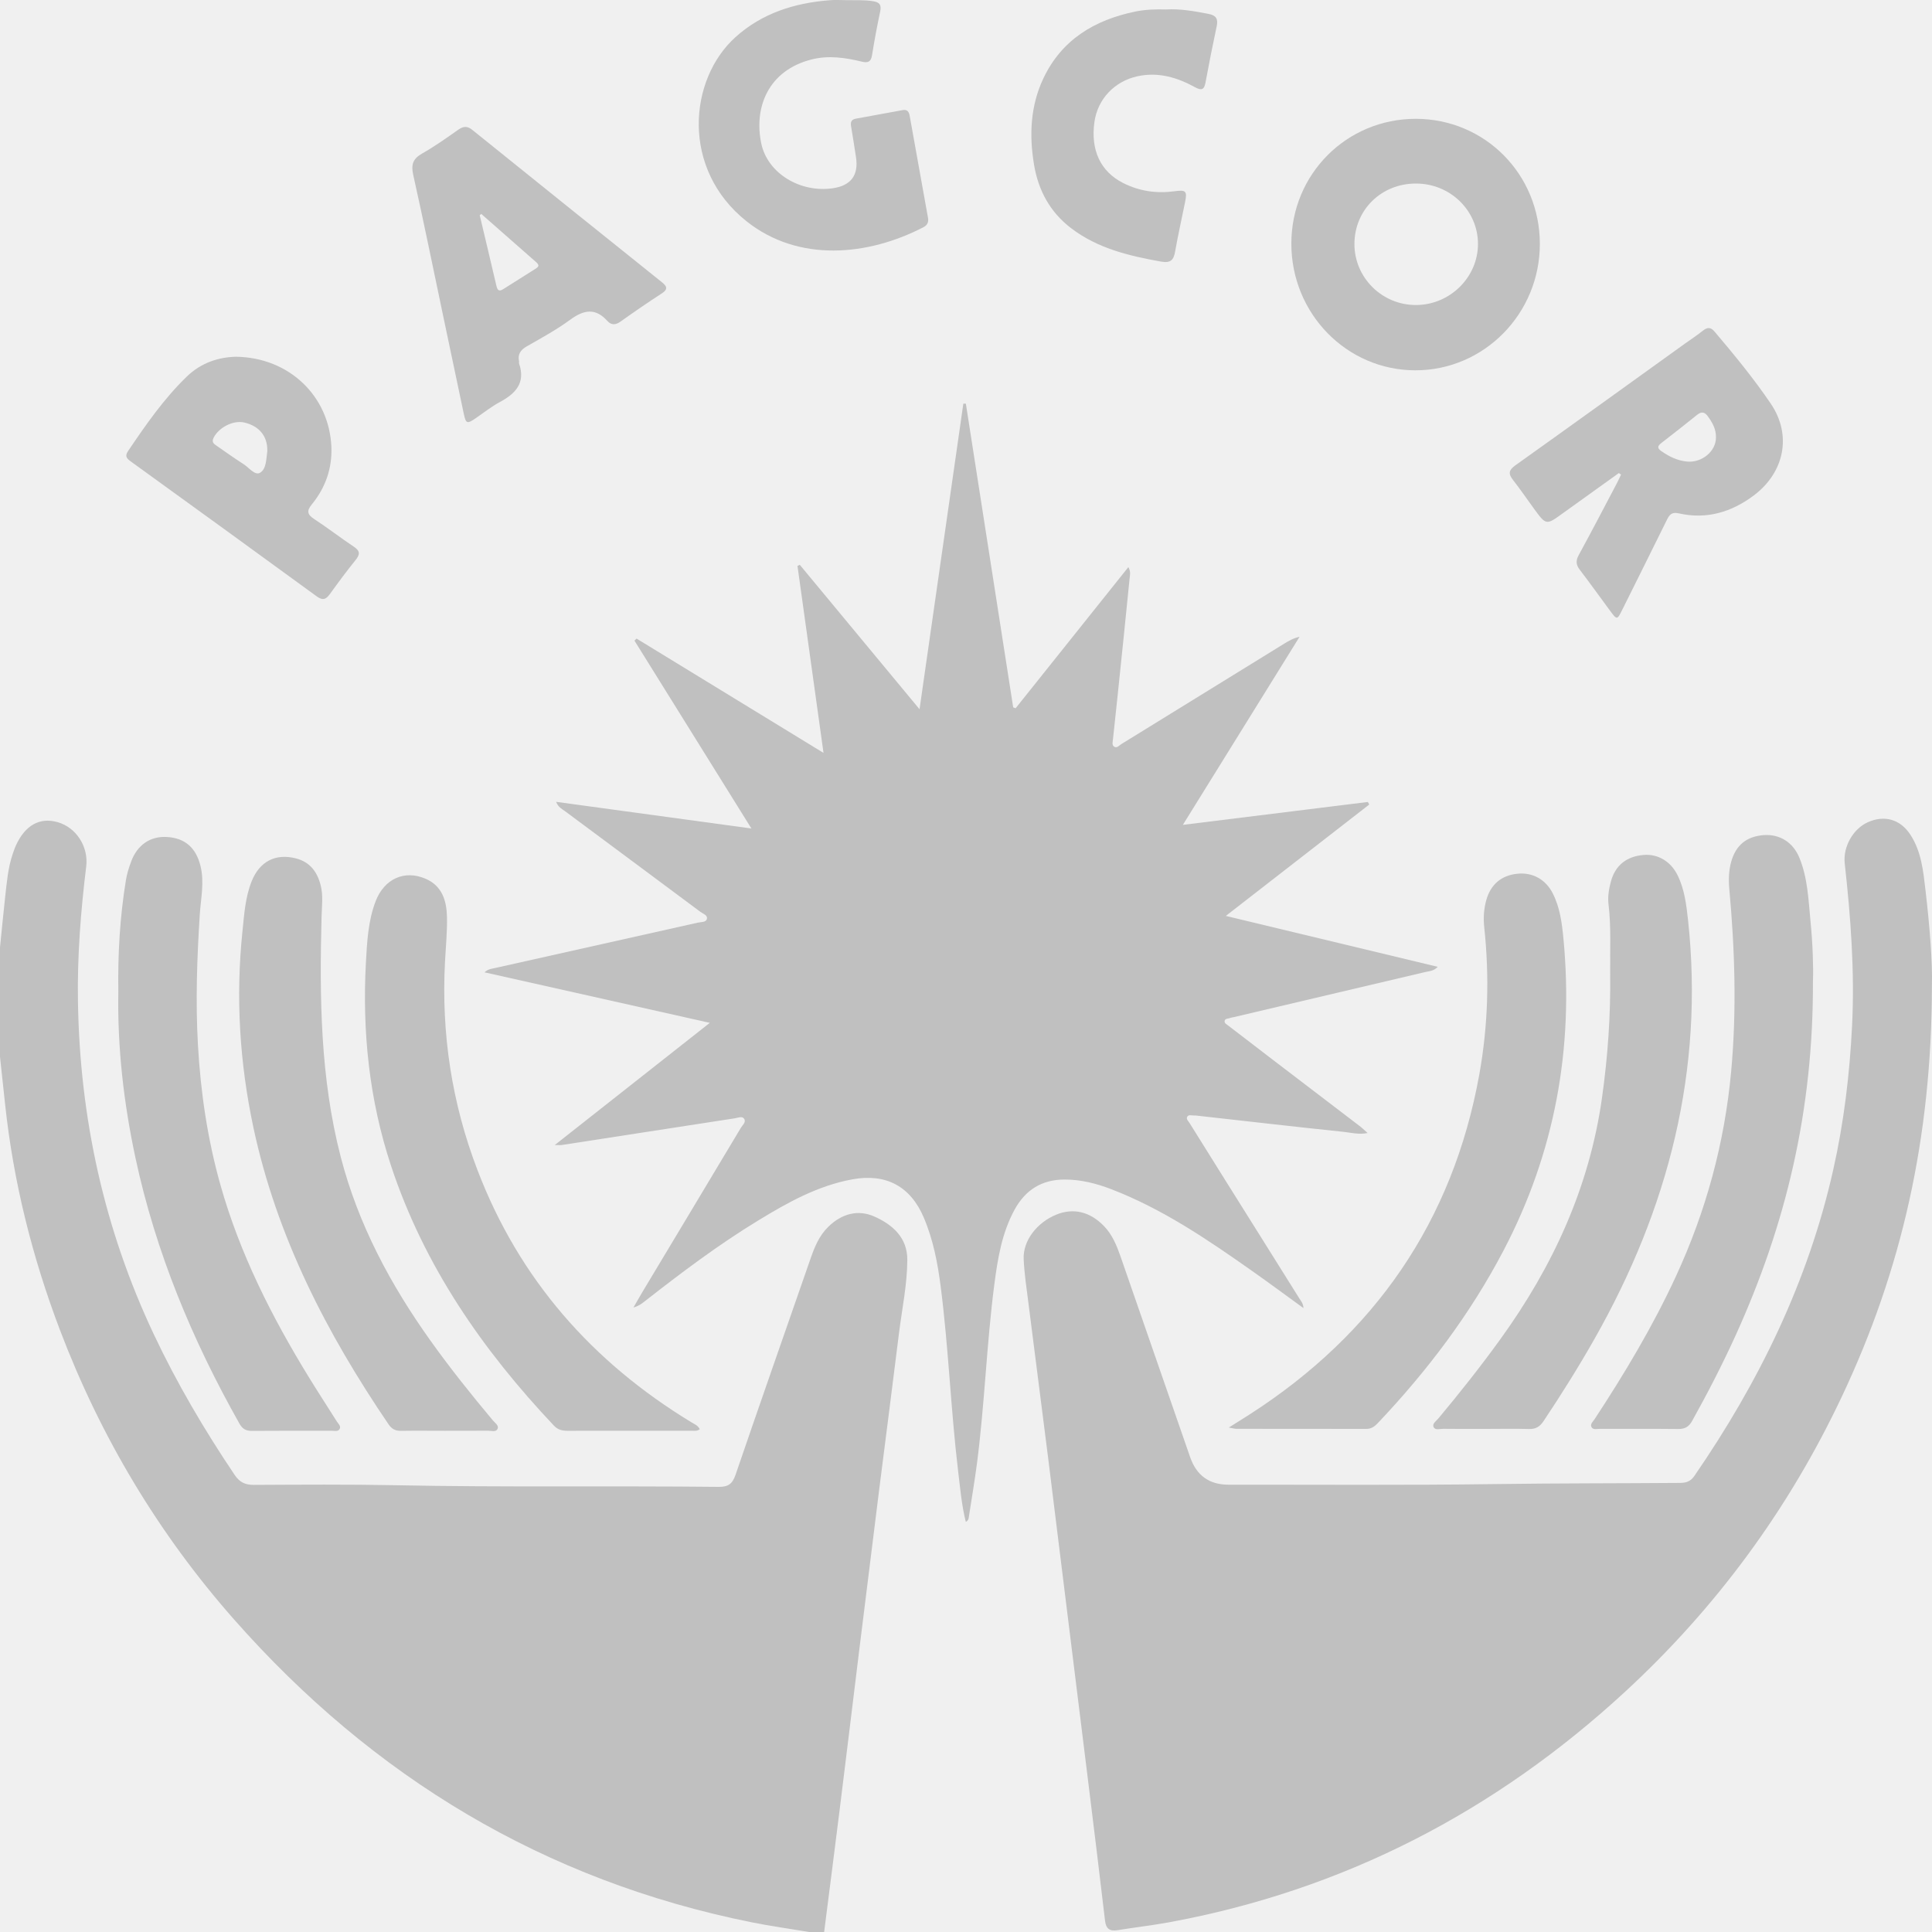
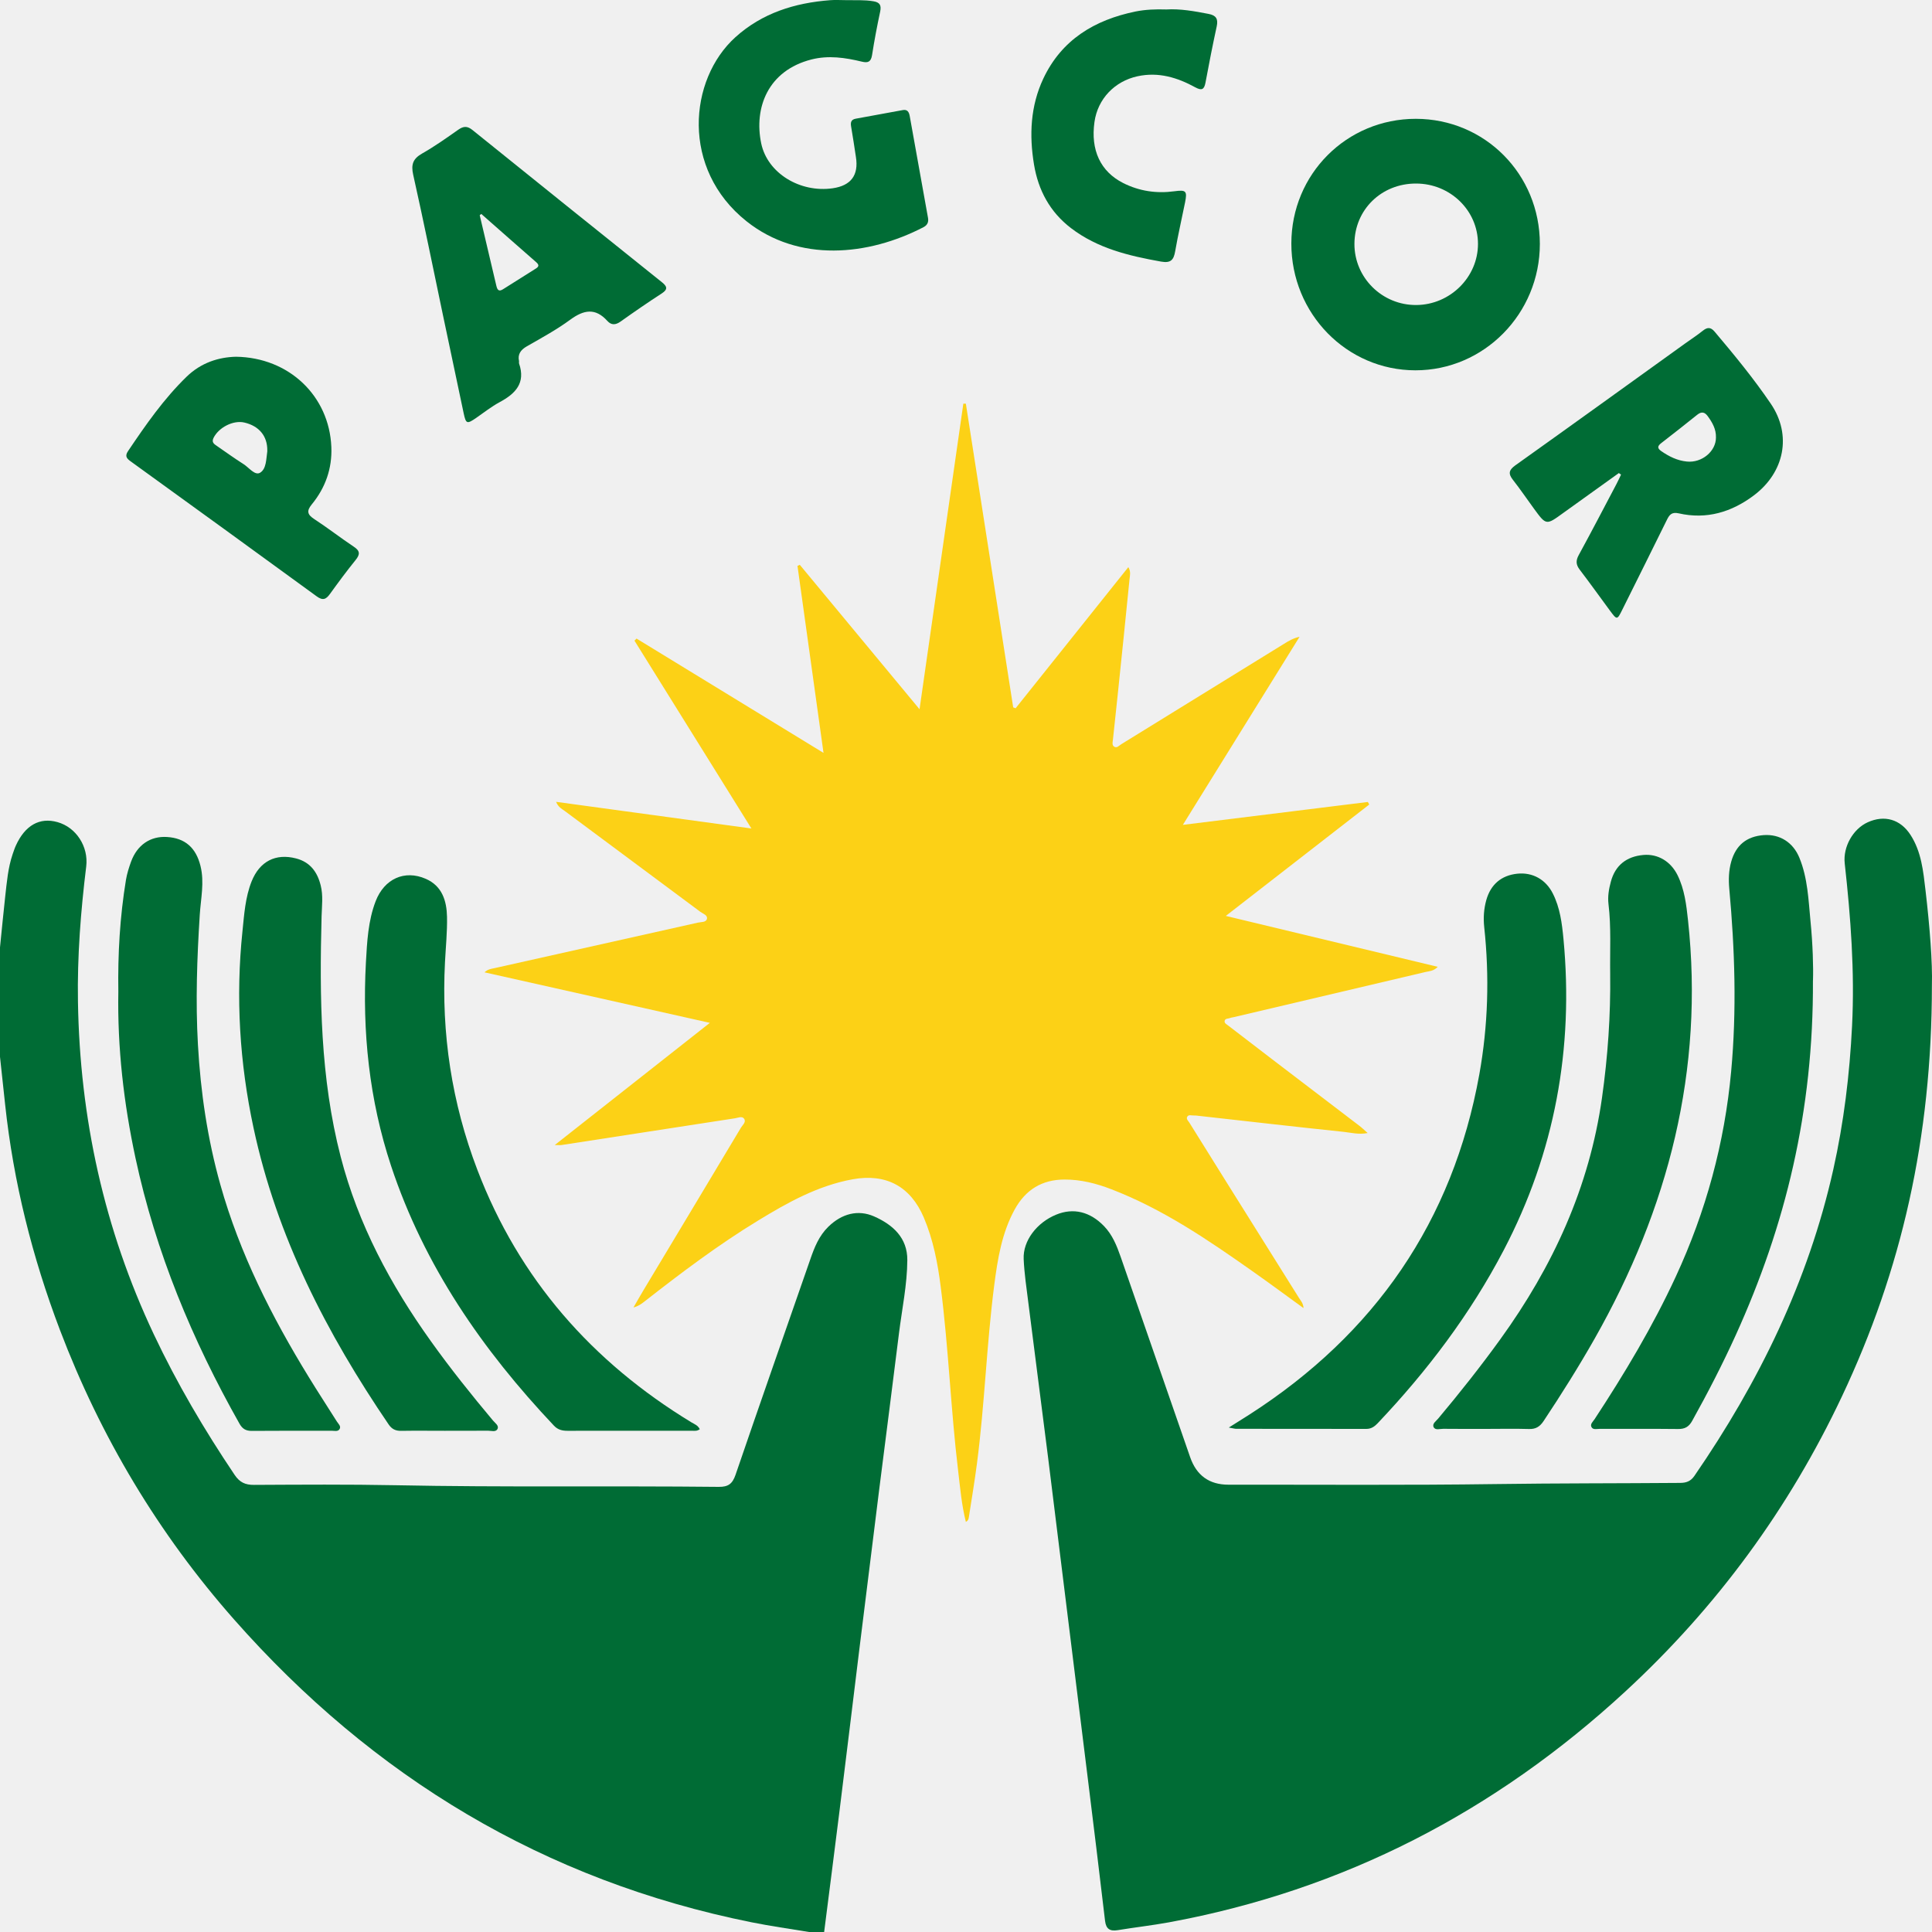
<svg xmlns="http://www.w3.org/2000/svg" width="40" height="40" viewBox="0 0 40 40" fill="none">
-   <g clip-path="url(#clip0_636_6883)">
-     <path d="M0 19.615C0.036 19.26 0.07 18.904 0.109 18.55C0.142 18.259 0.166 17.967 0.261 17.687C0.283 17.626 0.302 17.563 0.329 17.505C0.52 17.086 0.821 16.917 1.19 17.021C1.577 17.129 1.835 17.528 1.785 17.939C1.671 18.869 1.598 19.803 1.614 20.74C1.653 23.146 2.155 25.447 3.186 27.629C3.665 28.644 4.232 29.606 4.858 30.536C4.962 30.69 5.076 30.744 5.259 30.743C6.234 30.738 7.211 30.731 8.187 30.75C10.418 30.795 12.649 30.76 14.881 30.784C15.077 30.786 15.164 30.721 15.228 30.536C15.737 29.047 16.259 27.561 16.776 26.074C16.861 25.826 16.957 25.586 17.15 25.398C17.431 25.124 17.767 25.04 18.096 25.184C18.49 25.358 18.788 25.63 18.785 26.089C18.782 26.596 18.676 27.096 18.613 27.599C18.48 28.676 18.34 29.752 18.204 30.829C18.064 31.945 17.926 33.061 17.788 34.177C17.652 35.28 17.52 36.383 17.382 37.486C17.278 38.325 17.169 39.162 17.063 40H16.75C16.353 39.934 15.954 39.878 15.56 39.799C11.27 38.936 7.724 36.793 4.844 33.527C3.28 31.753 2.082 29.749 1.241 27.536C0.668 26.027 0.278 24.473 0.106 22.866C0.07 22.538 0.035 22.209 0 21.88C0 21.125 0 20.37 0 19.615V19.615Z" fill="#C0C0C0" />
-     <path d="M25.379 18.963C26.865 19.32 28.302 19.665 29.767 20.017C29.679 20.108 29.59 20.106 29.513 20.124C28.19 20.437 26.867 20.747 25.543 21.059C25.518 21.065 25.491 21.067 25.468 21.077C25.428 21.093 25.365 21.083 25.355 21.136C25.345 21.187 25.4 21.21 25.434 21.237C25.733 21.467 26.032 21.697 26.332 21.926C26.937 22.388 27.543 22.849 28.147 23.311C28.198 23.349 28.244 23.395 28.315 23.458C28.129 23.495 27.972 23.45 27.82 23.434C26.811 23.329 25.804 23.212 24.797 23.1C24.771 23.097 24.744 23.093 24.719 23.095C24.67 23.099 24.607 23.067 24.578 23.126C24.556 23.172 24.603 23.209 24.626 23.247C24.877 23.65 25.129 24.053 25.381 24.456C25.885 25.261 26.391 26.065 26.894 26.871C26.93 26.929 26.982 26.982 26.987 27.083C26.622 26.818 26.275 26.561 25.921 26.312C25 25.663 24.069 25.03 23.008 24.621C22.698 24.502 22.377 24.42 22.04 24.421C21.572 24.422 21.233 24.633 21.009 25.039C20.74 25.529 20.654 26.07 20.584 26.612C20.426 27.837 20.386 29.075 20.227 30.3C20.178 30.667 20.117 31.033 20.06 31.399C20.055 31.436 20.053 31.479 19.996 31.509C19.908 31.157 19.879 30.802 19.836 30.45C19.685 29.185 19.639 27.91 19.477 26.645C19.414 26.154 19.322 25.669 19.126 25.209C18.852 24.563 18.345 24.29 17.652 24.416C16.933 24.547 16.308 24.896 15.696 25.27C14.873 25.771 14.104 26.351 13.345 26.945C13.28 26.997 13.211 27.044 13.115 27.07C13.184 26.95 13.253 26.829 13.324 26.71C13.997 25.588 14.671 24.467 15.342 23.345C15.377 23.288 15.456 23.227 15.402 23.157C15.36 23.104 15.279 23.143 15.216 23.153C14.021 23.337 12.826 23.522 11.631 23.706C11.6 23.711 11.569 23.707 11.485 23.707C12.564 22.857 13.606 22.036 14.696 21.177C13.111 20.822 11.586 20.48 10.031 20.131C10.107 20.061 10.178 20.058 10.24 20.044C11.643 19.729 13.046 19.416 14.449 19.102C14.516 19.087 14.617 19.099 14.635 19.025C14.655 18.946 14.554 18.919 14.501 18.879C13.567 18.182 12.631 17.489 11.697 16.794C11.637 16.749 11.561 16.718 11.513 16.601C12.856 16.785 14.175 16.965 15.557 17.153C14.73 15.824 13.933 14.544 13.136 13.264L13.179 13.221C14.455 14.001 15.732 14.782 17.05 15.588C16.866 14.266 16.688 12.991 16.511 11.716L16.559 11.694C17.374 12.677 18.189 13.66 19.038 14.684C19.345 12.541 19.645 10.449 19.945 8.357H19.997C20.324 10.452 20.651 12.548 20.977 14.645C20.994 14.651 21.011 14.657 21.027 14.664C21.803 13.693 22.578 12.723 23.361 11.742C23.418 11.837 23.393 11.916 23.386 11.989C23.307 12.791 23.223 13.592 23.14 14.394C23.108 14.698 23.074 15.002 23.043 15.305C23.038 15.356 23.018 15.421 23.061 15.454C23.121 15.501 23.168 15.436 23.214 15.407C24.339 14.715 25.463 14.021 26.587 13.327C26.68 13.27 26.774 13.213 26.906 13.184C26.109 14.468 25.312 15.752 24.49 17.078C25.8 16.916 27.06 16.76 28.32 16.604L28.349 16.657C27.372 17.416 26.395 18.175 25.378 18.964L25.379 18.963Z" fill="#C0C0C0" />
-     <path d="M39.998 20.398C39.997 23.573 39.364 26.306 38.138 28.905C37.039 31.236 35.541 33.277 33.65 35.022C30.956 37.507 27.819 39.134 24.201 39.8C23.849 39.864 23.493 39.904 23.141 39.962C22.98 39.988 22.899 39.938 22.879 39.769C22.763 38.781 22.642 37.794 22.52 36.807C22.384 35.697 22.246 34.588 22.108 33.478C21.973 32.382 21.838 31.285 21.701 30.188C21.566 29.111 21.425 28.035 21.29 26.958C21.252 26.662 21.207 26.365 21.194 26.067C21.177 25.689 21.467 25.312 21.868 25.148C22.225 25.002 22.571 25.087 22.86 25.388C23.032 25.567 23.121 25.79 23.201 26.018C23.681 27.401 24.161 28.784 24.64 30.167C24.772 30.549 25.037 30.739 25.435 30.739C27.283 30.737 29.131 30.752 30.979 30.726C32.248 30.708 33.516 30.712 34.785 30.702C34.912 30.701 35.003 30.67 35.08 30.558C36.417 28.615 37.438 26.529 37.956 24.215C38.176 23.236 38.295 22.245 38.345 21.241C38.401 20.112 38.317 18.994 38.193 17.875C38.155 17.533 38.365 17.162 38.668 17.025C39.015 16.868 39.343 16.962 39.552 17.281C39.782 17.632 39.819 18.038 39.866 18.437C39.954 19.187 40.012 19.939 39.998 20.397V20.398Z" fill="#C0C0C0" />
-     <path d="M25.441 29.556C25.617 29.445 25.743 29.367 25.868 29.287C28.462 27.62 30.078 25.288 30.628 22.243C30.809 21.235 30.839 20.215 30.729 19.193C30.709 19.004 30.721 18.816 30.773 18.632C30.865 18.31 31.084 18.124 31.413 18.09C31.728 18.056 32.001 18.206 32.148 18.496C32.299 18.792 32.339 19.117 32.37 19.44C32.584 21.706 32.191 23.858 31.134 25.881C30.441 27.206 29.549 28.385 28.523 29.467C28.458 29.535 28.39 29.584 28.288 29.584C27.39 29.582 26.492 29.583 25.595 29.582C25.564 29.582 25.534 29.572 25.441 29.556H25.441Z" fill="#C0C0C0" />
-     <path d="M14.488 29.59C14.43 29.634 14.376 29.622 14.325 29.622C13.467 29.623 12.608 29.622 11.749 29.623C11.64 29.623 11.55 29.602 11.47 29.518C9.988 27.949 8.782 26.208 8.097 24.139C7.643 22.767 7.498 21.358 7.576 19.923C7.6 19.497 7.621 19.064 7.778 18.657C7.956 18.195 8.375 18.003 8.815 18.195C9.155 18.343 9.247 18.652 9.254 18.983C9.261 19.294 9.229 19.606 9.213 19.917C9.135 21.399 9.354 22.837 9.884 24.221C10.748 26.483 12.259 28.199 14.318 29.449C14.377 29.485 14.448 29.509 14.488 29.59H14.488Z" fill="#C0C0C0" />
-     <path d="M9.222 29.623C8.917 29.623 8.611 29.619 8.305 29.624C8.189 29.626 8.112 29.588 8.046 29.491C6.762 27.604 5.73 25.603 5.248 23.351C4.961 22.007 4.877 20.65 5.02 19.28C5.056 18.93 5.078 18.579 5.209 18.249C5.375 17.832 5.707 17.663 6.13 17.773C6.422 17.849 6.571 18.056 6.64 18.333C6.693 18.544 6.664 18.756 6.658 18.971C6.614 20.644 6.63 22.314 7.054 23.951C7.416 25.35 8.085 26.599 8.92 27.767C9.325 28.334 9.759 28.877 10.207 29.411C10.25 29.463 10.337 29.515 10.299 29.587C10.263 29.656 10.168 29.62 10.101 29.621C9.808 29.624 9.515 29.622 9.222 29.622V29.623Z" fill="#C0C0C0" />
-     <path d="M30.758 29.584C30.465 29.584 30.172 29.586 29.88 29.582C29.812 29.581 29.717 29.618 29.682 29.547C29.647 29.476 29.733 29.423 29.777 29.371C30.223 28.837 30.655 28.292 31.063 27.727C32.151 26.222 32.908 24.578 33.168 22.726C33.288 21.875 33.348 21.019 33.337 20.16C33.331 19.679 33.36 19.197 33.302 18.717C33.284 18.561 33.311 18.405 33.351 18.254C33.441 17.918 33.672 17.732 34.026 17.701C34.324 17.675 34.591 17.833 34.733 18.122C34.877 18.414 34.914 18.732 34.949 19.048C35.285 22.155 34.542 25.022 33.016 27.714C32.686 28.297 32.33 28.864 31.958 29.422C31.881 29.537 31.797 29.591 31.655 29.586C31.357 29.577 31.057 29.584 30.758 29.584H30.758Z" fill="#C0C0C0" />
-     <path d="M37.535 20.298C37.548 23.005 36.966 25.373 35.937 27.642C35.662 28.247 35.358 28.837 35.035 29.417C34.966 29.542 34.882 29.588 34.741 29.586C34.2 29.58 33.66 29.584 33.12 29.583C33.063 29.583 32.988 29.605 32.955 29.554C32.911 29.489 32.98 29.434 33.014 29.383C33.636 28.435 34.217 27.465 34.694 26.434C35.32 25.081 35.706 23.666 35.842 22.18C35.958 20.918 35.918 19.66 35.803 18.401C35.786 18.213 35.791 18.024 35.843 17.84C35.939 17.498 36.162 17.316 36.517 17.29C36.849 17.267 37.123 17.44 37.254 17.758C37.428 18.181 37.442 18.634 37.485 19.079C37.532 19.551 37.545 20.027 37.536 20.298H37.535Z" fill="#C0C0C0" />
-     <path d="M2.45 20.529C2.438 19.753 2.482 18.981 2.608 18.216C2.629 18.089 2.669 17.963 2.714 17.841C2.84 17.493 3.115 17.307 3.458 17.329C3.832 17.352 4.058 17.552 4.151 17.929C4.235 18.268 4.157 18.604 4.136 18.939C4.079 19.835 4.047 20.73 4.098 21.629C4.153 22.613 4.296 23.581 4.563 24.53C4.964 25.952 5.623 27.256 6.391 28.508C6.581 28.819 6.781 29.123 6.975 29.432C7.005 29.479 7.066 29.528 7.031 29.587C6.997 29.645 6.924 29.622 6.868 29.622C6.315 29.623 5.762 29.62 5.209 29.625C5.09 29.625 5.019 29.582 4.96 29.479C3.981 27.746 3.224 25.927 2.805 23.975C2.562 22.84 2.429 21.692 2.45 20.529L2.45 20.529Z" fill="#C0C0C0" />
-     <path d="M31.881 5.05C31.881 6.494 30.725 7.668 29.303 7.667C27.882 7.666 26.734 6.492 26.736 5.041C26.737 3.604 27.88 2.46 29.312 2.46C30.743 2.461 31.88 3.607 31.881 5.05V5.05ZM29.319 3.8C28.601 3.798 28.046 4.341 28.042 5.046C28.038 5.749 28.618 6.322 29.326 6.315C30.025 6.309 30.601 5.736 30.6 5.049C30.599 4.359 30.026 3.801 29.319 3.8V3.8Z" fill="#C0C0C0" />
-     <path d="M33.517 9.794C33.132 10.07 32.747 10.345 32.363 10.622C32.012 10.877 32.013 10.878 31.76 10.533C31.614 10.333 31.475 10.128 31.323 9.934C31.225 9.809 31.237 9.733 31.37 9.637C32.546 8.799 33.717 7.954 34.889 7.111C35.011 7.024 35.137 6.942 35.253 6.849C35.347 6.773 35.417 6.768 35.499 6.866C35.907 7.348 36.307 7.834 36.662 8.357C37.104 9.008 36.944 9.78 36.314 10.255C35.852 10.603 35.332 10.76 34.755 10.628C34.605 10.594 34.559 10.665 34.507 10.772C34.202 11.39 33.894 12.008 33.587 12.625C33.481 12.839 33.478 12.839 33.332 12.641C33.123 12.359 32.919 12.073 32.706 11.794C32.628 11.692 32.623 11.608 32.685 11.494C32.953 11.003 33.211 10.507 33.472 10.012C33.504 9.951 33.532 9.888 33.562 9.826L33.516 9.794L33.517 9.794ZM35.527 9.058C35.532 8.886 35.452 8.746 35.355 8.614C35.294 8.531 35.228 8.517 35.142 8.585C34.894 8.784 34.645 8.98 34.393 9.175C34.318 9.233 34.308 9.278 34.392 9.337C34.555 9.451 34.727 9.537 34.926 9.556C35.236 9.586 35.528 9.343 35.527 9.058Z" fill="#C0C0C0" />
-     <path d="M10.747 7.476C10.747 7.5 10.743 7.515 10.747 7.526C10.886 7.931 10.672 8.15 10.345 8.326C10.174 8.418 10.02 8.541 9.859 8.652C9.668 8.784 9.647 8.777 9.6 8.557C9.458 7.883 9.315 7.209 9.174 6.535C8.969 5.563 8.772 4.588 8.555 3.619C8.508 3.405 8.55 3.286 8.74 3.178C9 3.031 9.244 2.857 9.489 2.685C9.595 2.611 9.674 2.605 9.781 2.691C11.086 3.744 12.394 4.793 13.703 5.842C13.805 5.924 13.838 5.986 13.703 6.074C13.414 6.261 13.13 6.457 12.849 6.657C12.746 6.73 12.658 6.736 12.575 6.645C12.325 6.367 12.084 6.415 11.805 6.62C11.523 6.827 11.212 6.996 10.908 7.17C10.777 7.245 10.715 7.338 10.746 7.476L10.747 7.476ZM9.965 4.43L9.932 4.455C10.047 4.94 10.163 5.425 10.276 5.911C10.296 5.996 10.322 6.048 10.418 5.987C10.642 5.844 10.867 5.702 11.093 5.561C11.161 5.519 11.164 5.483 11.102 5.429C10.722 5.097 10.344 4.763 9.965 4.43V4.43Z" fill="#C0C0C0" />
-     <path d="M17.517 0.003C17.705 0.007 17.894 -0.006 18.082 0.026C18.218 0.048 18.25 0.109 18.223 0.24C18.159 0.539 18.103 0.839 18.055 1.141C18.033 1.28 17.973 1.308 17.842 1.276C17.499 1.193 17.152 1.142 16.802 1.231C15.896 1.461 15.607 2.235 15.761 2.969C15.89 3.588 16.566 3.995 17.24 3.898C17.619 3.843 17.78 3.627 17.722 3.252C17.689 3.04 17.657 2.828 17.621 2.617C17.607 2.534 17.621 2.476 17.714 2.458C18.04 2.399 18.366 2.338 18.692 2.279C18.784 2.262 18.82 2.316 18.834 2.398C18.96 3.102 19.087 3.805 19.213 4.508C19.229 4.594 19.203 4.66 19.121 4.703C17.974 5.298 16.536 5.439 15.457 4.582C14.094 3.499 14.257 1.645 15.226 0.77C15.781 0.269 16.455 0.06 17.186 0.004C17.296 -0.005 17.407 0.003 17.517 0.003Z" fill="#C0C0C0" />
-     <path d="M4.887 7.386C5.985 7.401 6.816 8.199 6.861 9.252C6.879 9.697 6.738 10.099 6.455 10.444C6.344 10.579 6.363 10.654 6.506 10.747C6.784 10.928 7.046 11.133 7.323 11.317C7.455 11.404 7.459 11.475 7.362 11.595C7.178 11.822 7.004 12.058 6.833 12.295C6.75 12.41 6.685 12.441 6.553 12.344C5.277 11.412 3.996 10.486 2.715 9.559C2.633 9.5 2.575 9.452 2.65 9.341C3.018 8.796 3.392 8.256 3.868 7.796C4.165 7.508 4.528 7.394 4.887 7.386H4.887ZM5.534 9.326C5.538 9.029 5.365 8.819 5.058 8.748C4.829 8.695 4.529 8.849 4.421 9.066C4.374 9.162 4.437 9.195 4.495 9.236C4.677 9.361 4.856 9.491 5.042 9.609C5.154 9.68 5.277 9.849 5.382 9.789C5.517 9.711 5.51 9.506 5.534 9.345C5.535 9.339 5.534 9.332 5.535 9.326L5.534 9.326Z" fill="#C0C0C0" />
-     <path d="M24.146 0.196C24.433 0.178 24.727 0.231 25.022 0.288C25.177 0.317 25.224 0.391 25.19 0.545C25.107 0.933 25.03 1.322 24.958 1.712C24.931 1.856 24.878 1.879 24.748 1.809C24.375 1.604 23.984 1.485 23.55 1.579C23.077 1.682 22.727 2.048 22.659 2.524C22.577 3.108 22.784 3.551 23.253 3.789C23.588 3.958 23.942 4.01 24.314 3.96C24.556 3.927 24.582 3.954 24.535 4.188C24.468 4.526 24.39 4.862 24.331 5.201C24.3 5.381 24.241 5.452 24.038 5.416C23.373 5.297 22.725 5.144 22.174 4.723C21.737 4.389 21.496 3.938 21.408 3.406C21.307 2.798 21.333 2.195 21.599 1.629C21.979 0.82 22.663 0.412 23.511 0.238C23.716 0.197 23.924 0.189 24.147 0.196H24.146Z" fill="#C0C0C0" />
+   <g clip-path="url(#clip0_976_627)">
+     <path d="M0 19.615C0.036 19.26 0.07 18.904 0.109 18.55C0.142 18.259 0.166 17.967 0.261 17.687C0.283 17.626 0.302 17.563 0.329 17.505C0.52 17.086 0.821 16.917 1.19 17.021C1.577 17.129 1.835 17.528 1.785 17.939C1.671 18.869 1.598 19.803 1.614 20.74C1.653 23.146 2.155 25.447 3.186 27.629C3.665 28.644 4.232 29.606 4.858 30.536C4.962 30.69 5.076 30.744 5.259 30.743C6.234 30.738 7.211 30.731 8.187 30.75C10.418 30.795 12.649 30.76 14.881 30.784C15.077 30.786 15.164 30.721 15.228 30.536C15.737 29.047 16.259 27.561 16.776 26.074C16.861 25.826 16.957 25.586 17.15 25.398C17.431 25.124 17.767 25.04 18.096 25.184C18.49 25.358 18.788 25.63 18.785 26.089C18.782 26.596 18.676 27.096 18.613 27.599C18.48 28.676 18.34 29.752 18.204 30.829C18.064 31.945 17.926 33.061 17.788 34.177C17.652 35.28 17.52 36.383 17.382 37.486C17.278 38.325 17.169 39.162 17.063 40H16.75C16.353 39.934 15.954 39.878 15.56 39.799C11.27 38.936 7.724 36.793 4.844 33.527C3.28 31.753 2.082 29.749 1.241 27.536C0.668 26.027 0.278 24.473 0.106 22.866C0.07 22.538 0.035 22.209 0 21.88C0 21.125 0 20.37 0 19.615V19.615Z" fill="#006C35" />
+     <path d="M25.379 18.963C26.865 19.32 28.303 19.665 29.767 20.017C29.68 20.108 29.59 20.106 29.514 20.124C28.191 20.437 26.867 20.748 25.544 21.059C25.518 21.065 25.491 21.067 25.468 21.077C25.428 21.093 25.365 21.083 25.355 21.136C25.345 21.187 25.4 21.21 25.434 21.237C25.733 21.467 26.032 21.697 26.332 21.926C26.937 22.388 27.543 22.849 28.148 23.311C28.198 23.349 28.244 23.395 28.316 23.458C28.129 23.495 27.973 23.45 27.82 23.434C26.812 23.329 25.805 23.212 24.797 23.1C24.771 23.097 24.745 23.093 24.719 23.095C24.67 23.099 24.607 23.067 24.578 23.126C24.557 23.172 24.604 23.209 24.627 23.247C24.878 23.651 25.129 24.053 25.381 24.456C25.885 25.261 26.391 26.066 26.894 26.872C26.93 26.929 26.983 26.982 26.988 27.083C26.623 26.818 26.275 26.561 25.921 26.312C25 25.663 24.069 25.03 23.009 24.622C22.698 24.502 22.377 24.42 22.04 24.421C21.572 24.422 21.233 24.633 21.009 25.039C20.74 25.529 20.654 26.07 20.584 26.612C20.426 27.837 20.387 29.075 20.227 30.3C20.179 30.667 20.118 31.033 20.061 31.399C20.055 31.436 20.053 31.479 19.997 31.509C19.909 31.157 19.879 30.802 19.837 30.45C19.685 29.185 19.639 27.91 19.477 26.646C19.415 26.155 19.322 25.669 19.127 25.209C18.852 24.563 18.346 24.29 17.653 24.416C16.934 24.547 16.309 24.896 15.696 25.27C14.873 25.771 14.104 26.351 13.345 26.945C13.28 26.997 13.212 27.044 13.115 27.07C13.184 26.95 13.253 26.829 13.324 26.71C13.997 25.589 14.671 24.467 15.342 23.345C15.377 23.288 15.457 23.227 15.402 23.157C15.36 23.104 15.28 23.143 15.217 23.153C14.021 23.337 12.826 23.522 11.631 23.706C11.6 23.711 11.569 23.707 11.485 23.707C12.564 22.857 13.606 22.036 14.697 21.177C13.112 20.822 11.587 20.48 10.031 20.131C10.107 20.061 10.178 20.058 10.24 20.044C11.643 19.729 13.046 19.417 14.449 19.102C14.516 19.087 14.617 19.099 14.636 19.025C14.655 18.946 14.554 18.919 14.501 18.879C13.567 18.183 12.631 17.489 11.697 16.794C11.637 16.749 11.562 16.718 11.513 16.601C12.856 16.785 14.175 16.965 15.557 17.153C14.73 15.824 13.933 14.544 13.136 13.264L13.179 13.221C14.455 14.001 15.732 14.782 17.05 15.588C16.866 14.266 16.689 12.991 16.511 11.716L16.559 11.694C17.374 12.677 18.189 13.66 19.038 14.684C19.345 12.541 19.645 10.449 19.945 8.357H19.997C20.324 10.452 20.651 12.548 20.977 14.645C20.994 14.651 21.011 14.657 21.027 14.664C21.803 13.693 22.578 12.723 23.361 11.742C23.418 11.837 23.393 11.916 23.386 11.989C23.307 12.791 23.223 13.592 23.14 14.394C23.109 14.698 23.074 15.002 23.043 15.306C23.038 15.356 23.018 15.421 23.061 15.454C23.121 15.501 23.168 15.436 23.215 15.408C24.339 14.715 25.463 14.021 26.587 13.328C26.68 13.27 26.775 13.213 26.906 13.184C26.109 14.468 25.312 15.752 24.49 17.078C25.8 16.916 27.06 16.76 28.32 16.604L28.349 16.657C27.372 17.416 26.395 18.175 25.378 18.964L25.379 18.963Z" fill="#FCD116" />
+     <path d="M39.998 20.398C39.997 23.573 39.364 26.306 38.138 28.905C37.039 31.235 35.541 33.277 33.65 35.021C30.955 37.507 27.819 39.134 24.201 39.8C23.849 39.864 23.493 39.904 23.141 39.962C22.98 39.988 22.899 39.938 22.879 39.769C22.763 38.781 22.642 37.794 22.52 36.807C22.384 35.697 22.246 34.588 22.108 33.478C21.973 32.382 21.838 31.285 21.701 30.188C21.565 29.111 21.425 28.035 21.289 26.958C21.252 26.662 21.207 26.364 21.194 26.067C21.177 25.689 21.466 25.312 21.867 25.148C22.225 25.001 22.571 25.087 22.86 25.388C23.032 25.567 23.121 25.79 23.201 26.018C23.68 27.401 24.161 28.783 24.64 30.167C24.772 30.549 25.037 30.739 25.434 30.739C27.283 30.737 29.131 30.752 30.979 30.726C32.247 30.708 33.516 30.712 34.785 30.702C34.912 30.701 35.003 30.669 35.08 30.558C36.417 28.615 37.438 26.529 37.956 24.215C38.175 23.236 38.295 22.245 38.345 21.241C38.401 20.112 38.317 18.994 38.193 17.875C38.155 17.533 38.365 17.162 38.668 17.025C39.015 16.867 39.343 16.962 39.552 17.281C39.781 17.632 39.819 18.038 39.866 18.437C39.954 19.187 40.012 19.939 39.998 20.397V20.398Z" fill="#006C35" />
+     <path d="M25.441 29.556C25.617 29.445 25.743 29.367 25.868 29.287C28.462 27.62 30.078 25.288 30.628 22.243C30.809 21.235 30.839 20.215 30.729 19.193C30.709 19.004 30.721 18.816 30.773 18.632C30.865 18.31 31.084 18.124 31.413 18.089C31.728 18.056 32.001 18.206 32.148 18.496C32.299 18.792 32.339 19.117 32.37 19.44C32.584 21.706 32.191 23.858 31.134 25.881C30.441 27.206 29.549 28.385 28.523 29.467C28.458 29.535 28.39 29.584 28.288 29.584C27.39 29.582 26.492 29.583 25.595 29.582C25.564 29.582 25.534 29.572 25.441 29.556H25.441Z" fill="#006C35" />
+     <path d="M14.488 29.59C14.43 29.634 14.376 29.622 14.326 29.622C13.467 29.623 12.608 29.622 11.749 29.623C11.64 29.623 11.55 29.602 11.47 29.518C9.988 27.949 8.783 26.208 8.097 24.139C7.643 22.767 7.498 21.358 7.576 19.923C7.6 19.497 7.621 19.064 7.778 18.657C7.957 18.195 8.376 18.003 8.815 18.195C9.155 18.343 9.248 18.652 9.255 18.983C9.261 19.294 9.229 19.606 9.213 19.917C9.135 21.399 9.354 22.837 9.884 24.222C10.748 26.483 12.26 28.199 14.318 29.45C14.377 29.485 14.449 29.509 14.488 29.59H14.488Z" fill="#006C35" />
+     <path d="M9.222 29.623C8.917 29.623 8.611 29.619 8.305 29.624C8.19 29.626 8.112 29.588 8.046 29.491C6.762 27.605 5.73 25.603 5.249 23.351C4.961 22.007 4.877 20.65 5.02 19.28C5.056 18.93 5.078 18.579 5.209 18.249C5.376 17.832 5.707 17.663 6.13 17.773C6.423 17.849 6.572 18.056 6.64 18.333C6.693 18.544 6.664 18.756 6.658 18.971C6.614 20.644 6.63 22.314 7.054 23.951C7.416 25.35 8.085 26.599 8.92 27.767C9.325 28.334 9.759 28.877 10.207 29.411C10.25 29.463 10.337 29.516 10.299 29.587C10.263 29.656 10.169 29.62 10.101 29.621C9.808 29.624 9.515 29.622 9.222 29.622V29.623Z" fill="#006C35" />
+     <path d="M30.758 29.584C30.465 29.584 30.172 29.585 29.879 29.582C29.812 29.581 29.717 29.618 29.682 29.547C29.647 29.476 29.733 29.422 29.776 29.37C30.223 28.837 30.655 28.292 31.063 27.727C32.151 26.222 32.907 24.578 33.168 22.726C33.288 21.875 33.348 21.019 33.337 20.16C33.33 19.679 33.36 19.197 33.302 18.717C33.283 18.561 33.31 18.405 33.351 18.254C33.441 17.918 33.672 17.732 34.026 17.701C34.324 17.675 34.591 17.833 34.733 18.122C34.876 18.414 34.914 18.732 34.948 19.048C35.285 22.155 34.542 25.022 33.016 27.714C32.685 28.297 32.329 28.864 31.958 29.422C31.881 29.537 31.796 29.591 31.655 29.586C31.356 29.577 31.057 29.584 30.758 29.584H30.758Z" fill="#006C35" />
+     <path d="M37.535 20.298C37.548 23.005 36.966 25.373 35.937 27.642C35.662 28.247 35.358 28.837 35.035 29.417C34.966 29.542 34.882 29.588 34.741 29.586C34.2 29.58 33.66 29.584 33.12 29.583C33.063 29.583 32.988 29.605 32.955 29.554C32.911 29.489 32.98 29.434 33.014 29.383C33.636 28.435 34.217 27.465 34.694 26.434C35.32 25.081 35.706 23.666 35.842 22.18C35.958 20.918 35.918 19.66 35.803 18.401C35.786 18.213 35.791 18.024 35.843 17.84C35.939 17.498 36.162 17.316 36.517 17.29C36.849 17.267 37.123 17.44 37.254 17.758C37.428 18.181 37.442 18.634 37.485 19.079C37.532 19.551 37.545 20.027 37.536 20.298H37.535Z" fill="#006C35" />
+     <path d="M2.45 20.529C2.438 19.753 2.482 18.982 2.608 18.216C2.629 18.089 2.669 17.963 2.713 17.841C2.84 17.493 3.114 17.307 3.458 17.329C3.832 17.352 4.058 17.552 4.151 17.929C4.235 18.268 4.157 18.604 4.136 18.939C4.079 19.835 4.047 20.73 4.098 21.629C4.153 22.613 4.296 23.581 4.563 24.53C4.963 25.953 5.623 27.256 6.391 28.508C6.581 28.819 6.781 29.123 6.975 29.432C7.005 29.479 7.066 29.528 7.031 29.587C6.997 29.645 6.924 29.622 6.868 29.622C6.315 29.623 5.762 29.62 5.209 29.625C5.09 29.625 5.019 29.582 4.96 29.479C3.981 27.746 3.224 25.927 2.805 23.975C2.562 22.84 2.429 21.692 2.45 20.529L2.45 20.529Z" fill="#006C35" />
+     <path d="M31.881 5.05C31.881 6.494 30.725 7.668 29.304 7.667C27.882 7.666 26.734 6.492 26.736 5.041C26.737 3.604 27.88 2.46 29.313 2.46C30.743 2.461 31.88 3.607 31.881 5.05V5.05ZM29.319 3.8C28.601 3.798 28.046 4.341 28.042 5.046C28.038 5.749 28.618 6.322 29.326 6.315C30.025 6.309 30.601 5.736 30.6 5.049C30.6 4.359 30.027 3.801 29.319 3.8V3.8Z" fill="#006C35" />
+     <path d="M33.517 9.794C33.132 10.07 32.747 10.345 32.363 10.622C32.012 10.877 32.013 10.878 31.76 10.533C31.614 10.333 31.475 10.128 31.323 9.934C31.225 9.809 31.237 9.733 31.37 9.637C32.546 8.799 33.717 7.954 34.889 7.111C35.011 7.024 35.136 6.942 35.253 6.849C35.347 6.773 35.417 6.769 35.499 6.866C35.906 7.348 36.307 7.835 36.662 8.358C37.104 9.008 36.944 9.78 36.314 10.255C35.852 10.603 35.332 10.76 34.755 10.628C34.605 10.594 34.559 10.665 34.507 10.772C34.202 11.391 33.894 12.008 33.587 12.625C33.481 12.839 33.478 12.839 33.332 12.642C33.123 12.359 32.919 12.073 32.706 11.794C32.628 11.692 32.623 11.608 32.685 11.494C32.953 11.003 33.211 10.507 33.472 10.012C33.504 9.951 33.532 9.888 33.562 9.826L33.516 9.794L33.517 9.794ZM35.527 9.058C35.532 8.886 35.452 8.746 35.355 8.614C35.294 8.531 35.228 8.517 35.142 8.585C34.894 8.784 34.645 8.98 34.393 9.175C34.318 9.233 34.308 9.279 34.392 9.338C34.555 9.451 34.727 9.537 34.926 9.556C35.236 9.587 35.528 9.343 35.527 9.058Z" fill="#006C35" />
+     <path d="M10.746 7.476C10.746 7.5 10.743 7.515 10.747 7.526C10.886 7.931 10.672 8.15 10.345 8.326C10.174 8.418 10.02 8.541 9.859 8.652C9.668 8.784 9.647 8.777 9.6 8.557C9.457 7.883 9.315 7.209 9.173 6.535C8.969 5.563 8.772 4.588 8.555 3.619C8.507 3.405 8.55 3.286 8.74 3.178C8.999 3.031 9.244 2.857 9.489 2.685C9.595 2.611 9.674 2.605 9.781 2.691C11.086 3.744 12.394 4.793 13.703 5.842C13.805 5.924 13.838 5.986 13.703 6.074C13.414 6.261 13.13 6.457 12.849 6.657C12.746 6.73 12.658 6.736 12.575 6.645C12.325 6.367 12.084 6.415 11.805 6.62C11.523 6.827 11.212 6.996 10.908 7.17C10.777 7.245 10.715 7.338 10.746 7.476L10.746 7.476ZM9.965 4.43L9.932 4.455C10.047 4.94 10.162 5.425 10.275 5.911C10.295 5.996 10.322 6.048 10.417 5.987C10.642 5.844 10.867 5.702 11.093 5.561C11.161 5.519 11.163 5.483 11.102 5.429C10.721 5.097 10.344 4.763 9.965 4.43V4.43Z" fill="#006C35" />
+     <path d="M17.517 0.003C17.705 0.007 17.893 -0.006 18.081 0.026C18.217 0.048 18.25 0.109 18.223 0.24C18.159 0.539 18.102 0.839 18.055 1.141C18.032 1.28 17.973 1.308 17.842 1.276C17.499 1.193 17.152 1.142 16.801 1.231C15.896 1.461 15.607 2.235 15.76 2.969C15.89 3.588 16.566 3.995 17.24 3.898C17.619 3.843 17.78 3.627 17.721 3.252C17.689 3.04 17.657 2.828 17.621 2.617C17.607 2.534 17.621 2.476 17.714 2.458C18.04 2.399 18.366 2.338 18.692 2.279C18.783 2.262 18.819 2.316 18.834 2.398C18.96 3.102 19.087 3.805 19.213 4.508C19.229 4.594 19.203 4.66 19.121 4.703C17.974 5.298 16.536 5.439 15.457 4.582C14.094 3.499 14.257 1.645 15.226 0.77C15.781 0.269 16.455 0.06 17.186 0.004C17.295 -0.005 17.406 0.003 17.517 0.003Z" fill="#006C35" />
+     <path d="M4.886 7.386C5.985 7.401 6.816 8.199 6.86 9.252C6.879 9.697 6.738 10.099 6.454 10.444C6.344 10.579 6.363 10.654 6.506 10.747C6.784 10.928 7.046 11.133 7.322 11.317C7.455 11.404 7.459 11.475 7.362 11.595C7.178 11.822 7.004 12.058 6.833 12.295C6.75 12.41 6.685 12.441 6.553 12.344C5.277 11.412 3.996 10.486 2.715 9.559C2.633 9.5 2.575 9.452 2.65 9.341C3.017 8.796 3.392 8.256 3.867 7.796C4.165 7.508 4.528 7.394 4.887 7.386H4.886ZM5.534 9.326C5.537 9.029 5.365 8.819 5.058 8.748C4.829 8.695 4.529 8.849 4.421 9.066C4.374 9.162 4.437 9.195 4.495 9.236C4.676 9.361 4.856 9.491 5.042 9.609C5.154 9.68 5.276 9.849 5.382 9.789C5.516 9.711 5.51 9.506 5.534 9.345C5.534 9.339 5.534 9.332 5.534 9.326L5.534 9.326Z" fill="#006C35" />
+     <path d="M24.147 0.196C24.434 0.178 24.727 0.231 25.022 0.288C25.177 0.317 25.224 0.391 25.191 0.545C25.107 0.933 25.03 1.322 24.958 1.712C24.931 1.856 24.878 1.879 24.749 1.809C24.375 1.604 23.984 1.485 23.551 1.579C23.077 1.682 22.727 2.048 22.66 2.524C22.577 3.108 22.784 3.551 23.253 3.789C23.588 3.958 23.943 4.01 24.314 3.96C24.557 3.927 24.582 3.954 24.536 4.188C24.468 4.526 24.39 4.862 24.331 5.201C24.3 5.381 24.241 5.452 24.038 5.416C23.373 5.297 22.725 5.144 22.174 4.723C21.737 4.389 21.496 3.938 21.408 3.406C21.307 2.798 21.334 2.195 21.6 1.629C21.98 0.821 22.663 0.412 23.511 0.238C23.716 0.197 23.924 0.189 24.148 0.196H24.147Z" fill="#006C35" />
  </g>
  <defs>
-     <clipPath id="clip0_636_6883">
+     <clipPath id="clip0_976_627">
      <rect width="40" height="40" fill="white" />
    </clipPath>
  </defs>
</svg>
